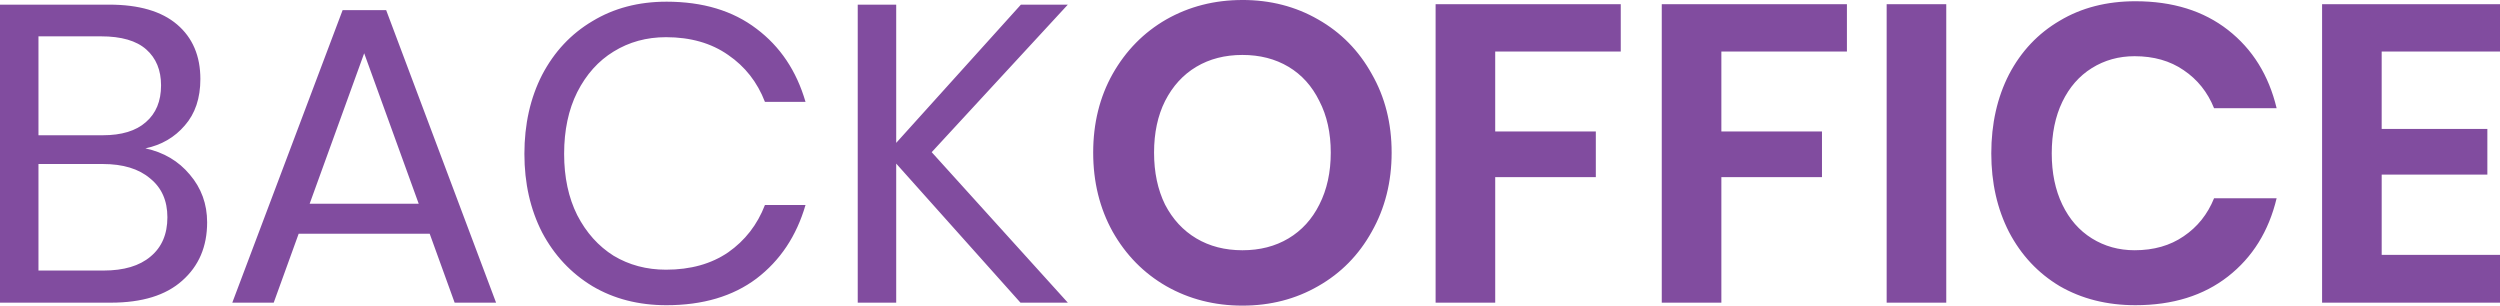
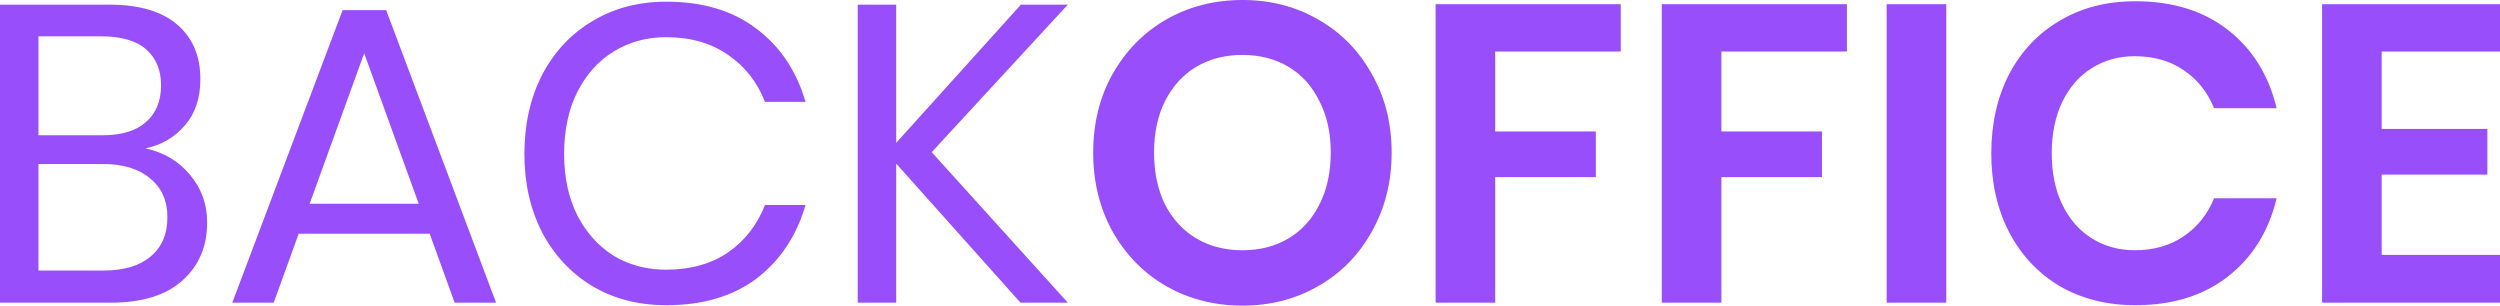
<svg xmlns="http://www.w3.org/2000/svg" height="24" viewBox="0 0 339.48 41.503">
-   <path fill="#814c9f" d="M19.746 20.147q3.731.804 6.028 3.56 2.353 2.755 2.353 6.486 0 4.937-3.387 7.922Q21.41 41.1 15.04 41.1H-.001V.63h14.81q6.085 0 9.242 2.698t3.158 7.405q0 3.904-2.124 6.314-2.067 2.411-5.339 3.1zm-14.523-1.78h8.725q3.846 0 5.856-1.779 2.066-1.78 2.066-4.994 0-3.1-2.009-4.88t-6.142-1.779H5.223zm8.84 18.37q4.133 0 6.372-1.894 2.296-1.895 2.296-5.339 0-3.387-2.353-5.281-2.297-1.952-6.43-1.952H5.223v14.466zm44.287-4.994H40.555L37.168 41.1h-5.625L46.525 1.376h5.913L67.363 41.1h-5.626zm-1.492-4.076L49.453 7.231l-7.405 20.436zM90.497.228q7.405 0 12.227 3.674 4.822 3.616 6.659 9.93h-5.511q-1.55-4.017-4.994-6.371-3.445-2.411-8.439-2.411-3.96 0-7.118 1.952-3.1 1.894-4.937 5.51-1.78 3.56-1.78 8.382 0 4.764 1.78 8.323 1.837 3.56 4.937 5.51 3.157 1.895 7.118 1.895 4.994 0 8.439-2.353 3.444-2.411 4.994-6.43h5.51q-1.836 6.315-6.658 9.989-4.822 3.616-12.227 3.616-5.683 0-10.046-2.583-4.363-2.64-6.831-7.29-2.411-4.707-2.411-10.677 0-6.028 2.41-10.735 2.47-4.707 6.832-7.29Q84.814.229 90.497.229zm36.02 20.436L145.003 41.1h-6.43l-16.876-18.886V41.1h-5.224V.63h5.224V19.4L138.63.63h6.372zM168.71-.002q5.683 0 10.275 2.641 4.65 2.64 7.29 7.405 2.698 4.707 2.698 10.677t-2.698 10.735q-2.64 4.764-7.29 7.405-4.592 2.64-10.275 2.64t-10.333-2.64q-4.592-2.64-7.29-7.405-2.641-4.765-2.641-10.735t2.64-10.677q2.699-4.764 7.29-7.405Q163.027 0 168.71 0zm0 7.463q-3.56 0-6.257 1.607t-4.248 4.65q-1.493 2.985-1.493 7.003t1.493 7.061q1.55 2.985 4.248 4.592t6.257 1.608 6.257-1.608 4.19-4.592q1.55-3.042 1.55-7.06t-1.55-7.004q-1.492-3.042-4.19-4.65t-6.257-1.607zM220.086.573v6.429h-17.049v10.85H216.7v6.199h-13.662V41.1h-8.094V.573zm30.711 0v6.429h-17.049v10.85h13.662v6.199h-13.662V41.1h-8.094V.573zm13.49 0V41.1h-8.094V.573zM289.975.17q7.578 0 12.572 3.903t6.601 10.62h-8.495q-1.32-3.272-4.133-5.166-2.756-1.895-6.66-1.895-3.214 0-5.797 1.608t-4.018 4.592-1.435 7.003q0 3.961 1.435 6.946t4.018 4.592 5.798 1.608q3.903 0 6.659-1.895 2.812-1.894 4.133-5.166h8.495q-1.607 6.716-6.601 10.62t-12.572 3.903q-5.797 0-10.275-2.583-4.42-2.64-6.888-7.348-2.411-4.707-2.411-10.677 0-6.027 2.41-10.734 2.47-4.708 6.89-7.29Q284.12.17 289.974.17zM323.413 7v10.506h14.351v6.2h-14.35v10.906h16.072V41.1H315.32V.573h24.167v6.429z" />
+   <path fill="#984efb" d="M19.746 20.147q3.731.804 6.028 3.56 2.353 2.755 2.353 6.486 0 4.937-3.387 7.922Q21.41 41.1 15.04 41.1H-.001V.63h14.81q6.085 0 9.242 2.698t3.158 7.405q0 3.904-2.124 6.314-2.067 2.411-5.339 3.1zm-14.523-1.78h8.725q3.846 0 5.856-1.779 2.066-1.78 2.066-4.994 0-3.1-2.009-4.88t-6.142-1.779H5.223zm8.84 18.37q4.133 0 6.372-1.894 2.296-1.895 2.296-5.339 0-3.387-2.353-5.281-2.297-1.952-6.43-1.952H5.223v14.466zm44.287-4.994H40.555L37.168 41.1h-5.625L46.525 1.376h5.913L67.363 41.1h-5.626zm-1.492-4.076L49.453 7.231l-7.405 20.436zM90.497.228q7.405 0 12.227 3.674 4.822 3.616 6.659 9.93h-5.511q-1.55-4.017-4.994-6.371-3.445-2.411-8.439-2.411-3.96 0-7.118 1.952-3.1 1.894-4.937 5.51-1.78 3.56-1.78 8.382 0 4.764 1.78 8.323 1.837 3.56 4.937 5.51 3.157 1.895 7.118 1.895 4.994 0 8.439-2.353 3.444-2.411 4.994-6.43h5.51q-1.836 6.315-6.658 9.989-4.822 3.616-12.227 3.616-5.683 0-10.046-2.583-4.363-2.64-6.831-7.29-2.411-4.707-2.411-10.677 0-6.028 2.41-10.735 2.47-4.707 6.832-7.29Q84.814.229 90.497.229zm36.02 20.436L145.003 41.1h-6.43l-16.876-18.886V41.1h-5.224V.63h5.224V19.4L138.63.63h6.372zM168.71-.002q5.683 0 10.275 2.641 4.65 2.64 7.29 7.405 2.698 4.707 2.698 10.677t-2.698 10.735q-2.64 4.764-7.29 7.405-4.592 2.64-10.275 2.64t-10.333-2.64q-4.592-2.64-7.29-7.405-2.641-4.765-2.641-10.735t2.64-10.677q2.699-4.764 7.29-7.405Q163.027 0 168.71 0zm0 7.463q-3.56 0-6.257 1.607t-4.248 4.65q-1.493 2.985-1.493 7.003t1.493 7.061q1.55 2.985 4.248 4.592t6.257 1.608 6.257-1.608 4.19-4.592q1.55-3.042 1.55-7.06t-1.55-7.004q-1.492-3.042-4.19-4.65t-6.257-1.607zM220.086.573v6.429h-17.049v10.85H216.7v6.199h-13.662V41.1h-8.094V.573zm30.711 0v6.429h-17.049v10.85h13.662v6.199h-13.662V41.1h-8.094V.573zm13.49 0V41.1h-8.094V.573zM289.975.17q7.578 0 12.572 3.903t6.601 10.62h-8.495q-1.32-3.272-4.133-5.166-2.756-1.895-6.66-1.895-3.214 0-5.797 1.608t-4.018 4.592-1.435 7.003q0 3.961 1.435 6.946t4.018 4.592 5.798 1.608q3.903 0 6.659-1.895 2.812-1.894 4.133-5.166h8.495q-1.607 6.716-6.601 10.62t-12.572 3.903q-5.797 0-10.275-2.583-4.42-2.64-6.888-7.348-2.411-4.707-2.411-10.677 0-6.027 2.41-10.734 2.47-4.708 6.89-7.29Q284.12.17 289.974.17zM323.413 7v10.506h14.351v6.2h-14.35v10.906h16.072V41.1H315.32V.573h24.167v6.429z" />
</svg>
